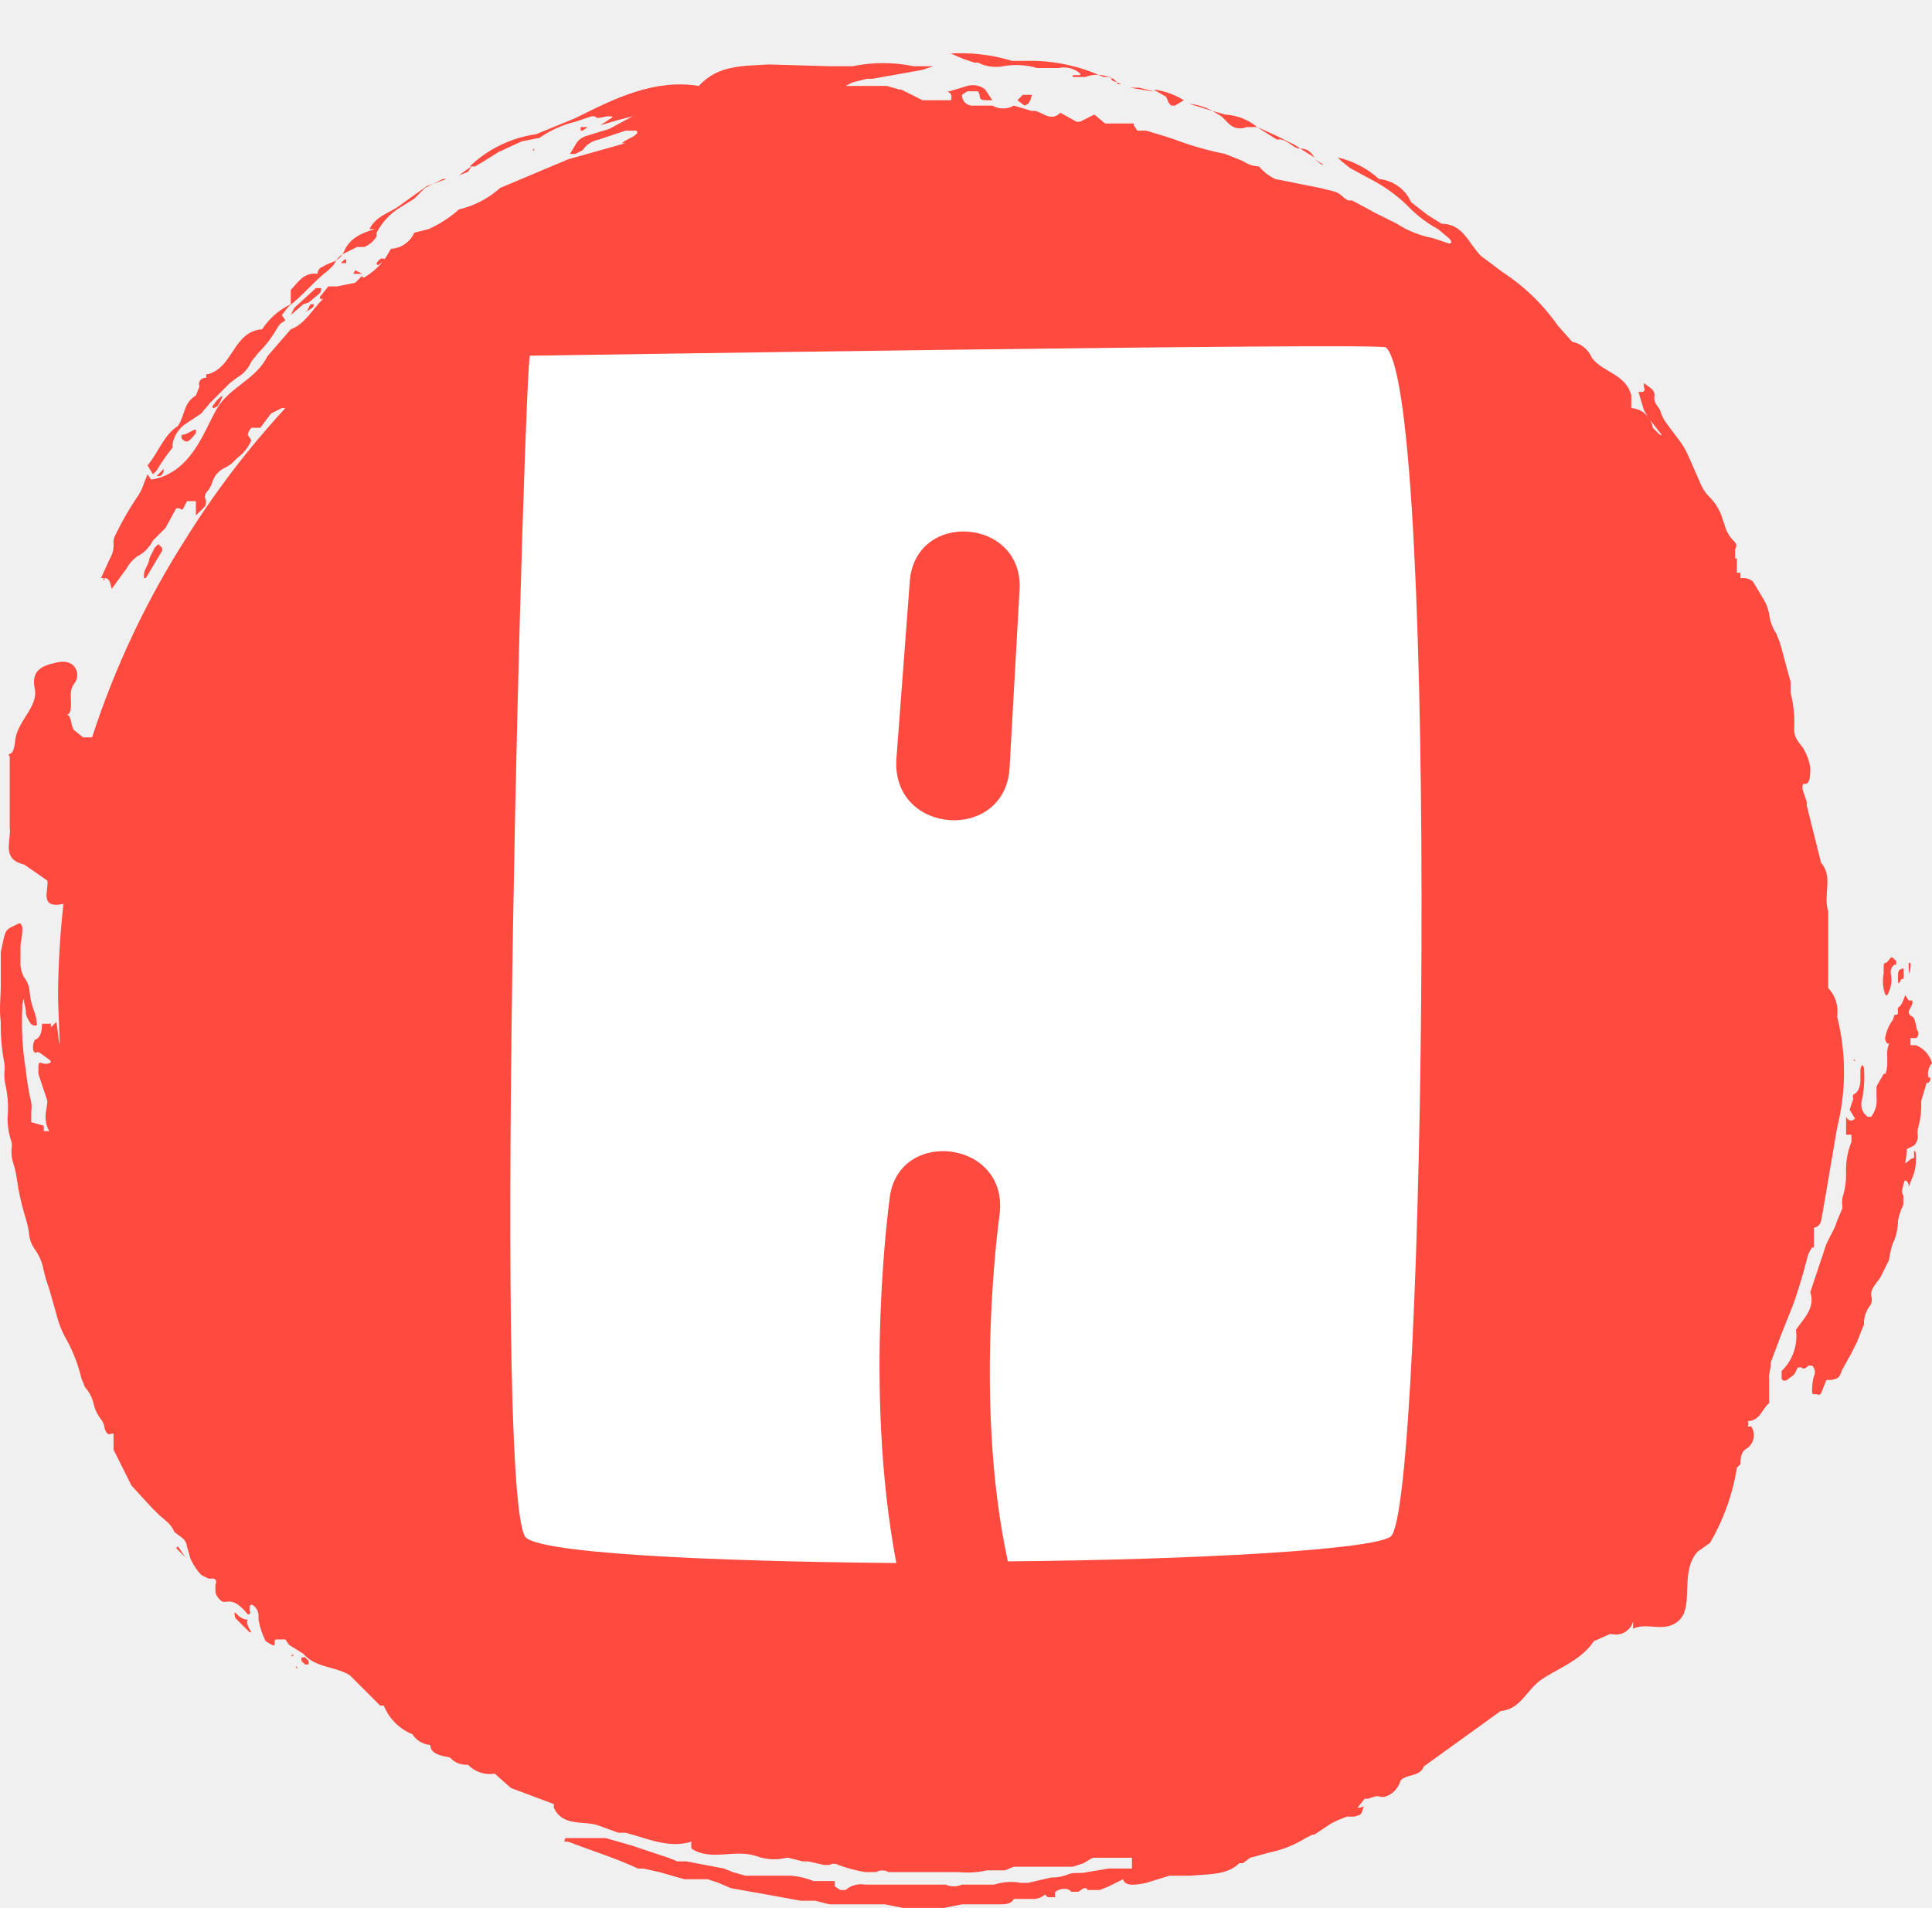
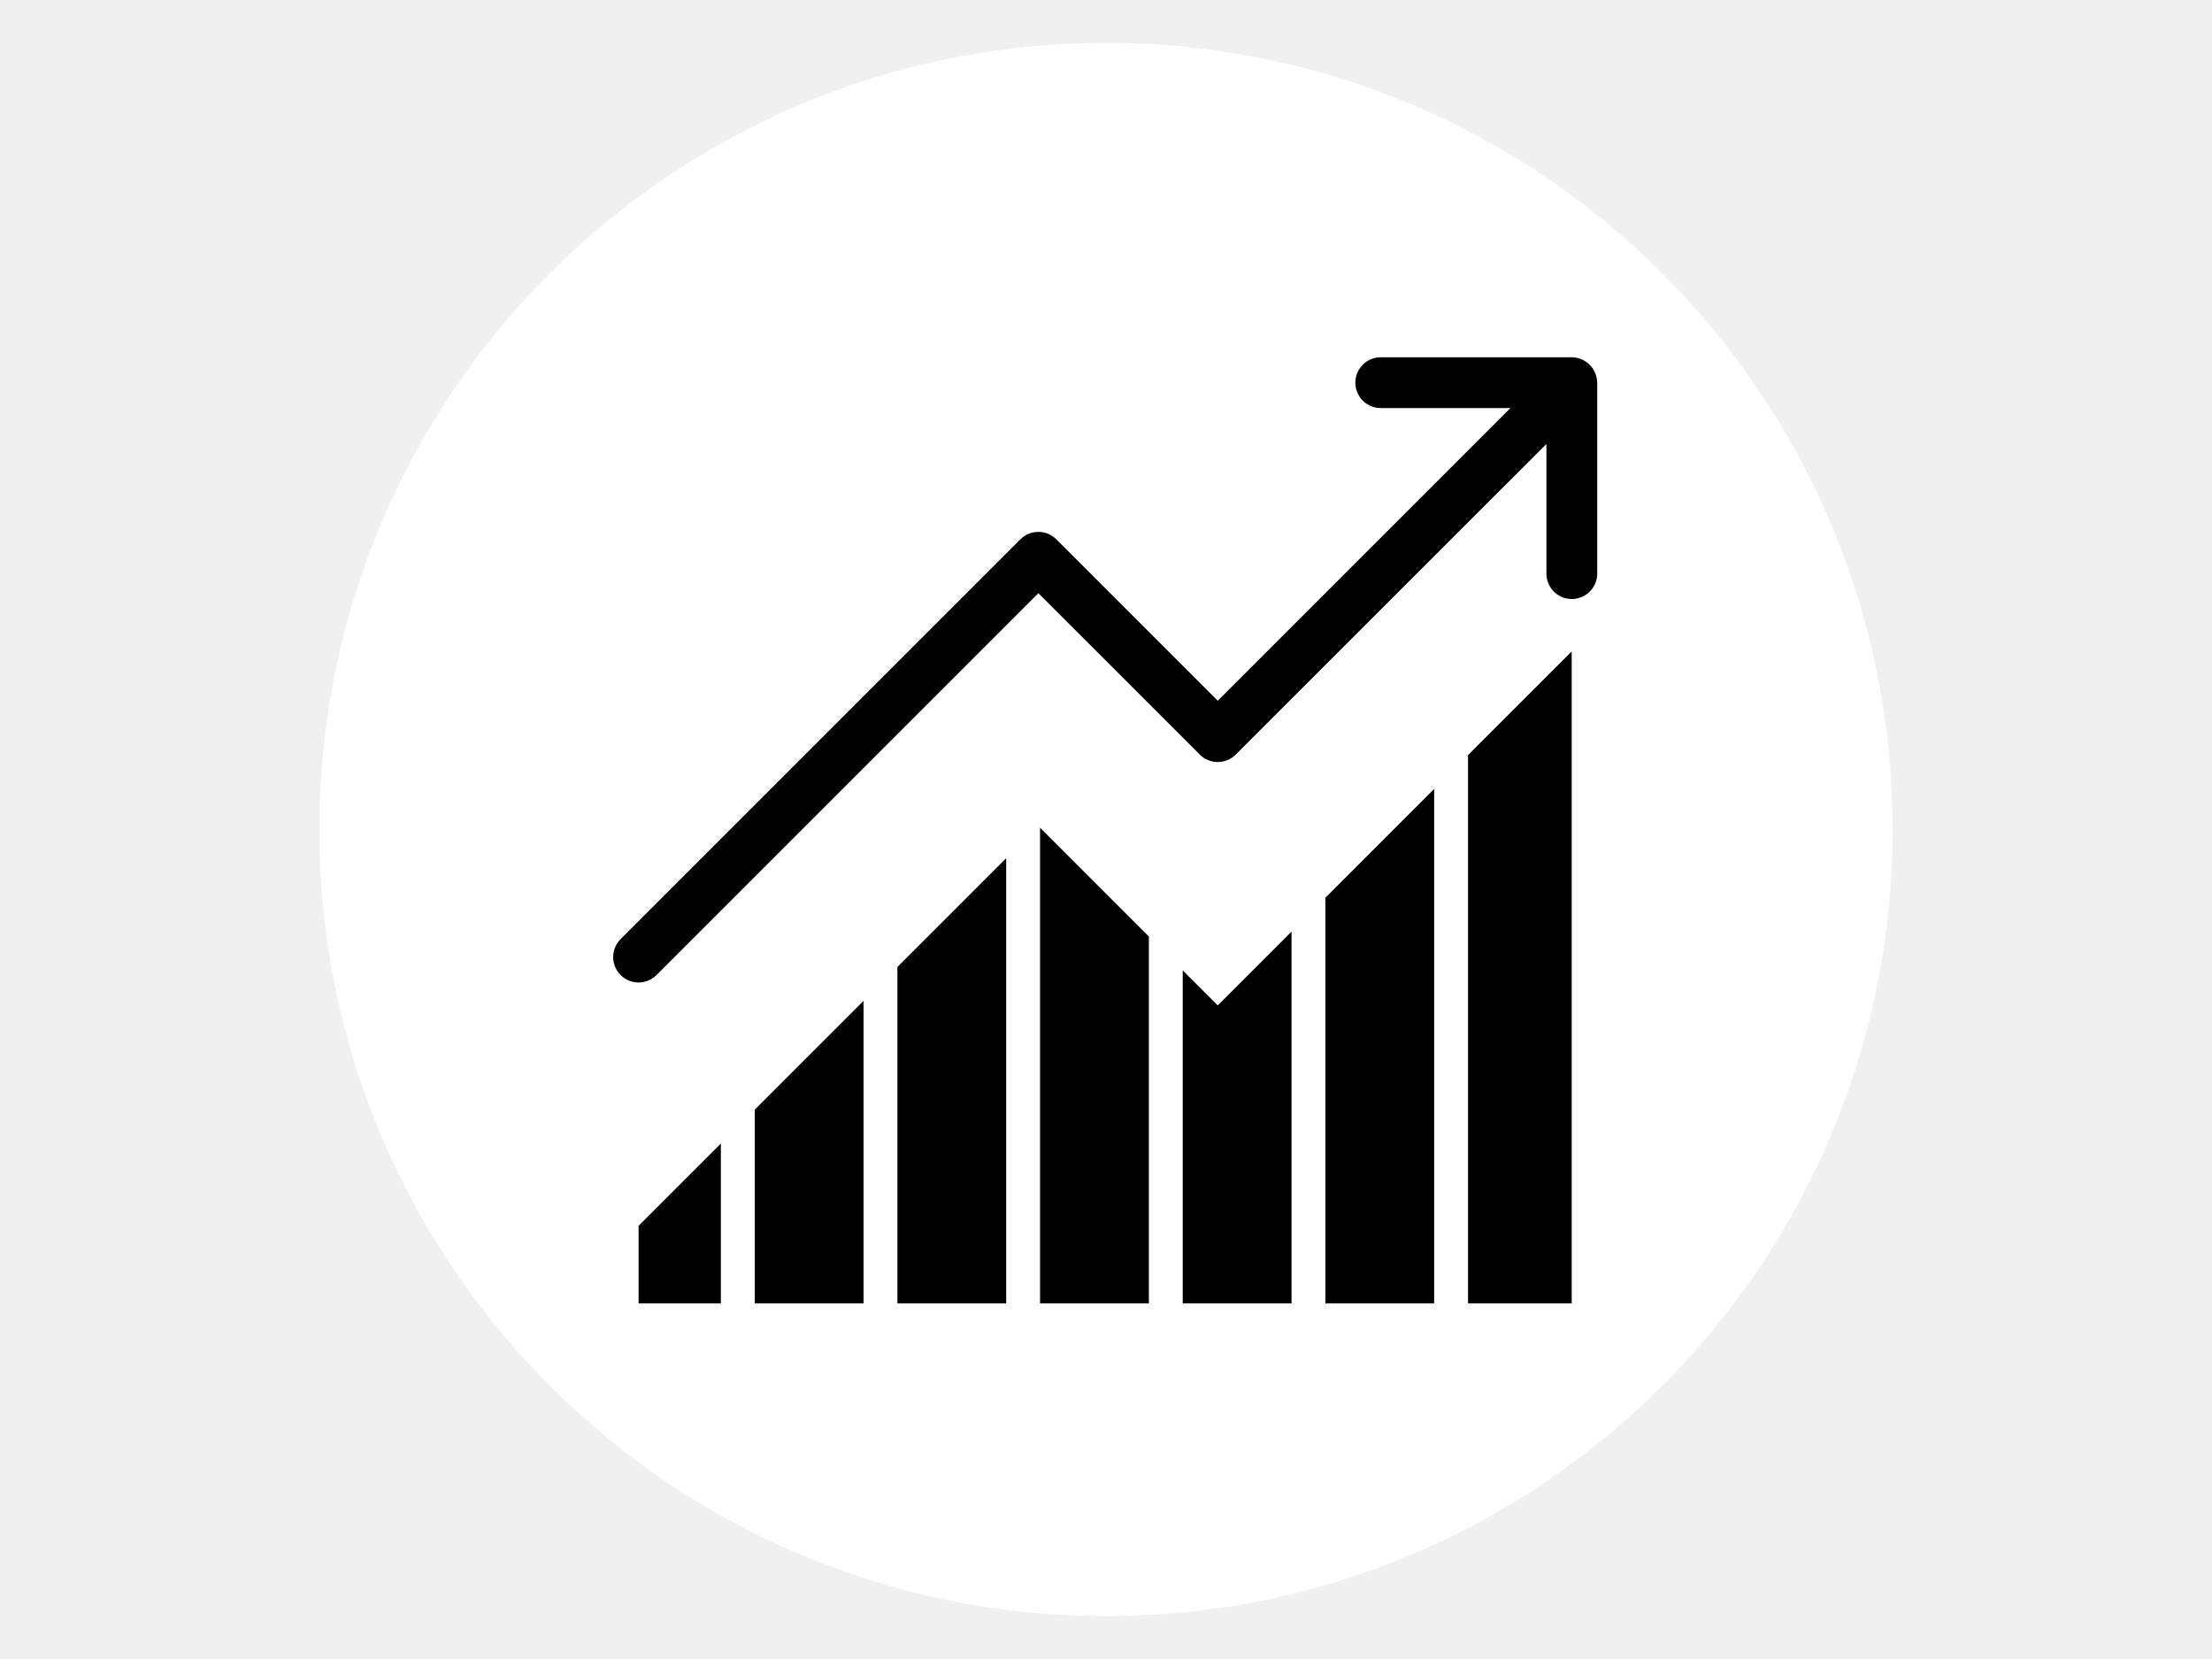
- <svg xmlns="http://www.w3.org/2000/svg" width="308.761" height="304.916" viewBox="0 0 106.008 104.687" class="css-1j8o68f" version="1.1" id="svg23">
-   <defs id="SvgjsDefs2684" />
-   <g id="SvgjsG2685" featurekey="rootContainer" transform="matrix(0.9820593,0,0,0.9820593,-0.05456052,0)" fill="#ff4a3f">
-     <g id="g17">
-       <path d="M19.8 15.3h.5l-.4-.2zm.5.1zm.8-.7c0 .1 0 .1.1.1l.4-.3c-.2-.1-.3-.1-.5.2zm.4-.2zm-4.1 2.3zm-.2.6l.3-.2c.1-.1.1-.2.1-.2h-.2l-.2.4c-.1-.1-.1 0 0 0zm2.2-2.9h-.1l-.2.2h.3zm-2.1 2.4l.6-.5c.1-.1.1-.2.1-.3h-.3l-1.2 1.1-.2.4.7-.6zm-1.1.8z" id="path3" />
-       <path d="M9.7 25v-.2a1.7 1.7 0 0 1 .7-1.1l.9-.6.5-.6.7-.7.4-.4.4-.3a1.9 1.9 0 0 0 .8-.9l.4-.5a5.9 5.9 0 0 0 1-1.3l.2-.3.3-.2-.2-.3.4-.5c.8-.6 1.4-1.4 2.2-2l.3-.3a1.4 1.4 0 0 1 .5-.6l.8-.4h.4a1.4 1.4 0 0 0 .7-.6V13a3.5 3.5 0 0 1 1.3-1.4l.8-.5.2-.2.4-.4 1-.5h.2l-1.1.4-1.4 1c-.6.5-1.4.6-1.8 1.4h.3c-.7.2-1.4.5-1.7 1.2s-.8.6-1.2.9a.4.4 0 0 0-.3.4c-.8-.1-1.1.5-1.5.9v.8a3.9 3.9 0 0 0-1.6 1.4c-1.6.1-1.6 2.1-3 2.5h-.1a.2.2 0 0 0 0 .2c-.3 0-.5.2-.4.5l-.2.5c-.7.4-.6 1.1-1 1.7-.8.5-1.1 1.5-1.7 2.2l.3.5.2-.2a11.6 11.6 0 0 1 .9-1.3zM53.9 3.3l.6.2h.2a2.2 2.2 0 0 0 1.4.2 4.1 4.1 0 0 1 1.9.1h1.2a1.4 1.4 0 0 1 1.2.3.1.1 0 0 1 0 .1H60a.1.1 0 0 0 0 .1h.7a1.8 1.8 0 0 1 1.3 0c.2 0 .1.1.2.2l.5.2h-.2c-.2-.4-.5-.4-.8-.4a9.7 9.7 0 0 0-4.3-.9h-.8A9.8 9.8 0 0 0 53 3h.2zm7.3 3.1zM50.3 4.7zm10.9 1.7h.2-.2zM19 14.7zm32.1-10zm17.6 2.2a.9.9 0 0 0 1 .2h.6a3.1 3.1 0 0 0-1.8-.7l-.7-.2.5.3zm-3.4-1.3c0 .1.1.2.2.3h.2l.5-.3a4.2 4.2 0 0 0-1.7-.6l.7.4zm7.4 2.7l.8.5c-.2-.3-.4-.5-.8-.5z" id="path5" />
-       <path d="M99 76.1l.6-1.6.6-1.5c.2-.5.6-1.8.8-2.6a1.7 1.7 0 0 1 .3-.7h.1v-1.1c.5-.1.4-.6.5-.9l.8-4.7a12.7 12.7 0 0 0 0-6.2 1.9 1.9 0 0 0-.5-1.6v-4.3c-.3-.9.3-1.9-.4-2.7L101 45a.4.4 0 0 0 0-.2l-.2-.6a.5.5 0 0 1 0-.4h.1c.3 0 .3-.5.3-.9a3 3 0 0 0-.4-1.1l-.3-.4a1.1 1.1 0 0 1-.2-.7 6.7 6.7 0 0 0-.2-2v-.6c-.2-.7-.4-1.5-.6-2.2l-.2-.5a2.5 2.5 0 0 1-.4-1.1 2.5 2.5 0 0 0-.3-.8l-.6-1a.8.8 0 0 0-.6-.2h-.1V32h-.2v-.8H97V31a.4.4 0 0 0 0-.1v-.2c.1-.2.1-.3-.1-.5a1.8 1.8 0 0 1-.4-.6l-.2-.6a2.9 2.9 0 0 0-.7-1.2 2.2 2.2 0 0 1-.5-.7l-.7-1.6a4.3 4.3 0 0 0-.6-1l-.6-.8a2.4 2.4 0 0 1-.4-.8l-.2-.3a.6.6 0 0 1-.1-.5.5.5 0 0 0-.2-.4l-.4-.3v.2c.1.2 0 .3-.1.3h-.2l.3 1 .3.5.7.9h-.1l-.2-.2-.2-.2a1.3 1.3 0 0 0-1.2-1.1v-.7c-.3-1.2-1.6-1.3-2.2-2.1a1.5 1.5 0 0 0-1.1-.9l-.8-.9a11.3 11.3 0 0 0-3.1-3l-.8-.6-.4-.3c-.7-.7-1-1.8-2.2-1.8l-.8-.5-.9-.7a2.2 2.2 0 0 0-1.8-1.3 5.1 5.1 0 0 0-2.3-1.2l.2.2.5.4 1.3.7a8.5 8.5 0 0 1 2.1 1.6 6.8 6.8 0 0 0 1.5 1.1l.6.5c.1.1.2.2.1.3H81l-.9-.3a5.6 5.6 0 0 1-2-.8l-1.2-.6-1.3-.7h-.2c-.3-.1-.4-.4-.8-.5l-.8-.2-2.5-.5a2.6 2.6 0 0 1-.9-.7 1.7 1.7 0 0 1-.9-.3l-1-.4a18.1 18.1 0 0 1-2.8-.8l-.6-.2-1-.3h-.5l-.2-.3v-.1h-1.6l-.6-.5-.4.2-.4.2h-.2l-.9-.5c-.6.6-1.1-.2-1.6-.1l-1-.3a1.2 1.2 0 0 1-1.2 0h-1.2a.6.6 0 0 1-.5-.6l.3-.2h.6a.7.7 0 0 1 .1.3c0 .2.2.2.5.2h.2l-.4-.6a1.1 1.1 0 0 0-1-.2l-1 .3H53c.3.2.2.3.2.5h-1.6l-.4-.2-.8-.4h-.1l-.7-.2h-2.3l.4-.2.8-.2h.3l1.7-.3 1.1-.2.6-.2h-1.1a8.4 8.4 0 0 0-3.4 0h-1.3L43 3.6c-1.4.1-2.8 0-3.9 1.2-2.5-.4-4.7.7-6.9 1.8l-2.2.9a6.7 6.7 0 0 0-3.7 1.8h.3l.5-.3.8-.5 1.3-.6 1-.2a6 6 0 0 1 2-.9l.9-.3h.2c.1.2.5 0 .7 0h.2c.1 0 .1.1 0 .1l-.6.4 1-.3.8-.2-1.3.7-1.3.4a1 1 0 0 0-.6.5l-.3.5h.3l.4-.2a1.4 1.4 0 0 1 .9-.6l1.5-.5h.5a.1.1 0 0 1 .1.2c-.2.2-.6.3-.8.5h.2l-3.2.9-3.8 1.6a5.2 5.2 0 0 1-2.3 1.2 6.6 6.6 0 0 1-1.7 1.1l-.8.2a1.5 1.5 0 0 1-1.3.9l-.3.5a3.7 3.7 0 0 1-1.2 1.1h-.1v-.1l-.2.2-.2.2-1 .2h-.5l-.4.5c-.1.1-.1.2 0 .2h.1c-.6.6-1 1.4-1.8 1.7L15 19.9c-.6 1.2-1.8 1.6-2.6 2.6s-1.4 3.9-3.9 4.3l-.2-.3-.2.5a2.7 2.7 0 0 1-.4.8 16.9 16.9 0 0 0-1.2 2.1.8.8 0 0 0-.1.5 1.4 1.4 0 0 1-.2.8l-.5 1.1h.2c.3 0 .3.3.4.6l.8-1.1a2.2 2.2 0 0 1 .6-.7 2 2 0 0 0 .9-.9l.3-.3.4-.4.6-1.1h.2c.1.1.1.1.2 0l.2-.4h.5v.8l.5-.5a.5.5 0 0 0 0-.5.4.4 0 0 1 .1-.3 1.5 1.5 0 0 0 .3-.5 1.3 1.3 0 0 1 .8-.9l.3-.2.3-.3a2.4 2.4 0 0 0 .8-1l-.2-.3c0-.1.1-.3.2-.4h.5l.6-.8.6-.3h.2a48.8 48.8 0 0 0-5.5 7.2h-.1.1a48.4 48.4 0 0 0-5.3 11.2h-.5l-.5-.4c-.2-.2-.1-.7-.4-.9h.1c.3-.5-.1-1.2.3-1.7s.1-1.4-.9-1.2-1.5.5-1.3 1.5-1 1.8-1.1 2.9-.5.5-.3.9v3.9c.1.8-.5 1.8.8 2.1l1.3.9c.1.5-.5 1.6.9 1.3a49.2 49.2 0 0 0-.3 5c0 1.1.1 2.2.1 3.3v-.4c-.1-.4-.1-.8-.2-1.3l-.3.3v-.2h-.5c0 .5-.1.8-.4.9a.9.9 0 0 0-.1.5c0 .1.1.3.2.2s.4.2.7.4-.2.3-.4.2-.2.1-.2.3v.3l.5 1.5c0 .3-.1.6-.1.9a1.7 1.7 0 0 0 .2.8h-.3v-.3l-.7-.2v-.6a1.5 1.5 0 0 0 0-.5 14.6 14.6 0 0 1-.3-1.8 16.6 16.6 0 0 1-.2-3.5.9.9 0 0 1 .1-.5v.2a2.9 2.9 0 0 1 .1.5.8.8 0 0 0 .1.4c.1.2.2.4.4.4s.1-.1.1-.2a2.1 2.1 0 0 0-.1-.5 4.2 4.2 0 0 1-.3-1.3 1.5 1.5 0 0 0-.3-.7 1.6 1.6 0 0 1-.2-.9v-.8c0-.3.1-.6.1-.9a.5.5 0 0 0-.1-.4h-.1c-.8.4-.7.2-1 1.6V55c0 .7-.1 1.4 0 2.1a10.8 10.8 0 0 0 .2 2.3 1.8 1.8 0 0 1 0 .5 3.1 3.1 0 0 0 .1.9 5.9 5.9 0 0 1 .1 1.3 3.9 3.9 0 0 0 .2 1.7 1.2 1.2 0 0 1 0 .4 2.1 2.1 0 0 0 .1.8 4.9 4.9 0 0 1 .2.9 14 14 0 0 0 .5 2.2 5 5 0 0 1 .2 1 1.7 1.7 0 0 0 .3.7 2.9 2.9 0 0 1 .5 1.2 8.5 8.5 0 0 0 .3 1l.4 1.4a5.4 5.4 0 0 0 .6 1.5 8.5 8.5 0 0 1 .8 2.1l.2.5a2.1 2.1 0 0 1 .5 1 2.1 2.1 0 0 0 .4.8 1 1 0 0 1 .2.5c.1.3.2.4.4.3h.1v.9l.5 1 .5 1 1.1 1.2.4.4c.3.3.7.5.9 1l.4.3a.7.7 0 0 1 .3.5l.2.7a3.3 3.3 0 0 0 .6.9l.4.2h.3a.2.2 0 0 1 .1.3 2.5 2.5 0 0 0 0 .5.9.9 0 0 0 .4.5h.2c.4-.1.8.2 1.2.7h.1c0-.1.1-.1 0-.2v-.2c0-.1.1-.2.2-.1a.7.7 0 0 1 .3.6v.2a4.3 4.3 0 0 0 .4 1.2c.5.3.5.3.5.1s0-.2.2-.2h.4l.2.3.8.5c.7.8 1.8.7 2.6 1.2l1.7 1.7h.2a2.9 2.9 0 0 0 1.6 1.6 1.3 1.3 0 0 0 1 .6c0 .5.6.6 1.1.7a1.2 1.2 0 0 0 .8.4h.2a1.7 1.7 0 0 0 1.5.5l.9.8 2.4.9v.2c.5 1.1 1.7.7 2.5 1l1.1.4h.4c1.2.3 2.4.9 3.7.5a.7.7 0 0 0 0 .4c1.1.7 2.4 0 3.6.4a2.9 2.9 0 0 0 1.7.1h.1l.8.2h.3l.9.2h.3a.5.5 0 0 1 .5 0 7.9 7.9 0 0 0 1.5.4h.6a.7.7 0 0 1 .7 0h3.9a5 5 0 0 0 1.6-.1h1l.5-.2H60l.6-.2.5-.3h2.2v.6H62l-1.2.2c-.4.1-.7 0-1 .1a2.4 2.4 0 0 1-1 .2l-1.3.3h-.4a3.1 3.1 0 0 0-1.5.1h-1.8a1.1 1.1 0 0 1-.9 0h-4.5a1.3 1.3 0 0 0-1.1.3H47l-.3-.2v-.3h-1.2a4.1 4.1 0 0 0-1.3-.3h-2.5l-.7-.2-.5-.2-2.1-.4h-.5l-.5-.2-2.1-.7-1.4-.4h-2.2c-.1 0-.1.1-.1.2h.2c1.3.5 2.6.9 3.9 1.5h.3l.9.2 1.4.4h1.3l.6.2.7.3 1.7.3 1.1.2 1.1.2h.8l.8.2h3.1l1 .2h2.3l1-.2H56c.4 0 .6-.1.7-.3h1a1 1 0 0 0 .8-.3c-.1.1 0 .1.1.2h.4v-.2c0-.1 0-.1.2-.2s.6-.1.7.1h.4l.3-.2c.2 0 .2 0 .2.1h.7l.5-.2.8-.4c.1.3.4.4 1.3.2l1.3-.4h1.2c.9-.1 2 0 2.7-.7h.2l.4-.3 1.1-.3a6.1 6.1 0 0 0 2-.8l.4-.2h.1l.9-.6.4-.2.5-.2h.4c.4-.1.4-.1.5-.4s0-.1-.2-.1h-.1l.4-.5h.2c.3-.1.5-.2.7-.1h.2a1.3 1.3 0 0 0 .9-.9c.3-.4 1.1-.2 1.3-.8l4.3-3.1c1.1-.1 1.4-1.1 2.2-1.7s2.3-1.1 3-2.2l.9-.4h.1a1 1 0 0 0 1.2-.7v.4c.8-.4 1.8.3 2.6-.5s0-2.7 1-3.8l.7-.5a12.1 12.1 0 0 0 1.5-4.2l.2-.2c0-.3 0-.7.4-.9a.9.9 0 0 0 .2-1.2h-.2a.3.3 0 0 0 0-.3c.7 0 .8-.7 1.2-1V77a.5.5 0 0 1 0-.2 3.8 3.8 0 0 0 .1-.7zM5.9 32.2z" id="path7" />
-       <path d="M26.4 9.3l-.3.2-.4.3.5-.2zm6.1-2h.1l.3-.2h-.4zm-2.6 1l-.1.1h.1v-.1zm-1.5 1.4zm1.3-.2zm-6.3 3.1zM9.2 26.2l-.4.4H9a.4.4 0 0 0 .2-.4zm3-3.5a2.1 2.1 0 0 0 .3-.6 1.5 1.5 0 0 0-.5.5c-.1.1-.1.2 0 .2zM11 24.2V24c-.2 0-.5.3-.8.3v.2c.3.3.4.2.8-.3zm3 66.2zM73.9 9.2h.1l-.5-.3zm-2.5-1.4c.5-.1.8.4 1.2.5h.1l-.3-.2-1-.5-1.1-.5.3.2zM52.8 3.1zm11.7 2h-.1l-1.2-.2h.5zm2 .7l1.3.4a3.3 3.3 0 0 0-1.3-.4zm-9 0a1 1 0 0 0 .2-.5h-.5l-.3.3.4.3zm9 1.6zM49.9 4.2zm2.9.7zM48.5 4zm13.8 2.1a.5.5 0 0 0 0 .1zm44.8 52.3h-.3V58h.3c.1 0 .2-.3.1-.4s-.1-.7-.3-.8a.3.3 0 0 1-.2-.3l.2-.4a.4.4 0 0 0 0-.2h-.2l-.2-.3c-.1.3-.2.6-.4.7a.5.5 0 0 0 0 .2c0 .1 0 .2-.1.2h-.1a1.1 1.1 0 0 1-.1.3 2.3 2.3 0 0 0-.4.9.4.4 0 0 0 .1.4h.1a1.7 1.7 0 0 0-.1.8v.4a1.8 1.8 0 0 1-.1.5h-.1l-.4.7v.6a1.5 1.5 0 0 1-.3 1.1h-.2l-.2-.2a.9.9 0 0 1-.1-.8 6.5 6.5 0 0 0 .1-1.7c0-.1-.1-.2-.1-.2a.5.5 0 0 0-.1.3v.6c0 .2-.1.6-.3.7s-.1.2-.1.3l-.2.6.3.5c-.2.2-.4.1-.5-.1v1h.3v.4a4.2 4.2 0 0 0-.3 1.4 3.3 3.3 0 0 0 0 .4 4 4 0 0 1-.2 1.3 2 2 0 0 0 0 .6l-.3.7a3.2 3.2 0 0 1-.3.7l-.3.6-.9 2.7c.3.9-.4 1.5-.8 2.1a2.7 2.7 0 0 1-.8 2.3v.4c0 .1.1.2.3.1l.4-.3.2-.4h.2c.1.1.2.1.4-.1h.2a.5.5 0 0 1 .1.6 2.9 2.9 0 0 0-.1.8c0 .1 0 .2.1.2h.2c.1.1.2 0 .3-.3l.2-.5h.3c.4-.1.4-.1.6-.6l.5-.9.3-.6.4-1a1.6 1.6 0 0 1 .3-1 .6.6 0 0 0 .1-.6c0-.2 0-.3.2-.6l.3-.4.5-1a4.7 4.7 0 0 1 .2-.9 3 3 0 0 0 .3-1.3 3.8 3.8 0 0 1 .3-.9v-.5c-.1-.2-.1-.2 0-.6s.1-.2.2-.2a.4.4 0 0 1 .1.3l.2-.5a2.3 2.3 0 0 0 .2-.9v-.3c0-.1 0-.3-.1-.3v.4c-.2 0-.3.2-.5.3a6.4 6.4 0 0 0 .1-.8l.4-.2a.7.7 0 0 0 .2-.6 1.4 1.4 0 0 1 0-.3 4.8 4.8 0 0 0 .2-1.4v-.2l.3-1h.1a.3.3 0 0 0 .1-.3h-.1a.9.9 0 0 1 .2-.8 1.5 1.5 0 0 0-.9-1zm-1.2 7.8zm-.2-9.9zm0 0zM9.1 30.8a.3.3 0 0 0 0-.2l-.2-.2-.2.2-.3.6c0 .3-.3.6-.3.9v.2h.1zm96.3 24.8h.1a1.7 1.7 0 0 0 .2-1.2.5.5 0 0 1 .2-.5h.1v-.2l-.2-.2h-.1c-.1.1-.2.3-.3.3s-.1.1-.1.3v.3a2.2 2.2 0 0 0 .1 1.2zM13.2 90.1c-.1 0 0 .2 0 .3l.8.8h.1c-.2-.3-.3-.6-.2-.7a.9.9 0 0 1-.5-.2zm.8.3zm92.3-35.7h.1a2 2 0 0 0 0-.6c-.3.1-.3.1-.3.6s.1.1.2 0z" id="path9" />
-       <path d="M106.7 62a.6.6 0 0 0 .1-.5c0-.1-.1-.2-.1-.1h-.2v.2c0 .4.1.5.2.4zm.1-8.2h-.1v.6a1 1 0 0 0 .1-.6zM17.1 92.6h-.2v.2l.2.2h.2v-.2zm86.6-33.3c0-.1 0-.1-.1-.1zM9.9 86.5l.5.5-.4-.6z" id="path11" />
-       <circle cx="10.5" cy="87.1" transform="rotate(-24.8 10.4 87.159)" id="circle13" />
-       <path d="M9.7 30.1h-.1v.2-.2h.1zm83.2-6.6l-.2-.3h-.1zm-14.7 77.1zM5.9 32.2zm-.1.2a.3.3 0 0 0 .1-.2v.2zm1.9-4.9zM61.5 2.4zm42.8 58.2v.1-.1zM16.4 92.5h-.1c.1.1.2 0 .1-.1zm.2.7h.1l-.1-.1v.1zm73.9-71.3zm15.2 34.4zM14.6 91.7zm92.1-37zm-.8 11.4zM34.6 0z" id="path15" />
+ <svg xmlns="http://www.w3.org/2000/svg" version="1.1" width="640" height="480" viewBox="0 0 640 480" xml:space="preserve">
+   <defs>
+ </defs>
+   <g transform="matrix(5.59 0 0 5.59 320 240)">
+     <circle style="stroke: rgb(255,255,255); stroke-width: 8; stroke-dasharray: none; stroke-linecap: butt; stroke-dashoffset: 0; stroke-linejoin: miter; stroke-miterlimit: 4; fill: rgb(255,255,255); fill-rule: nonzero; opacity: 1;" vector-effect="non-scaling-stroke" cx="0" cy="0" r="40" />
+   </g>
+   <g transform="matrix(0.62 0 0 0.62 319.75 240.25)">
+     <g style="">
+       <g transform="matrix(1 0 0 1 0.02 -74.89)" id="Layer_1">
+         <path style="stroke: none; stroke-width: 1; stroke-dasharray: none; stroke-linecap: butt; stroke-dashoffset: 0; stroke-linejoin: miter; stroke-miterlimit: 4; fill: rgb(0,0,0); fill-rule: nonzero; opacity: 1;" transform=" translate(-256.02, -181.11)" d="M 484.66 42.55 a 11.91 11.91 0 0 0 -10.93 -7.32 H 384.62 a 11.85 11.85 0 0 0 0 23.7 h 60.5 L 308.55 195.51 l -75.33 -75.33 a 11.85 11.85 0 0 0 -16.76 0 L 29.89 306.75 a 11.85 11.85 0 0 0 16.76 16.76 L 224.84 145.32 l 75.33 75.32 a 11.85 11.85 0 0 0 16.76 0 l 145 -144.95 v 60.5 a 11.85 11.85 0 1 0 23.7 0 V 47.08 A 11.87 11.87 0 0 0 484.66 42.55 Z" stroke-linecap="round" />
+       </g>
+       <g transform="matrix(1 0 0 1 61.6 134.01)" id="Layer_1">
+         <polygon style="stroke: none; stroke-width: 1; stroke-dasharray: none; stroke-linecap: butt; stroke-dashoffset: 0; stroke-linejoin: miter; stroke-miterlimit: 4; fill: rgb(0,0,0); fill-rule: nonzero; opacity: 1;" points="-25.39,-68.66 -25.39,86.76 25.39,86.76 25.39,-86.76 -9.05,-52.32 -25.39,-68.66 " />
+       </g>
+       <g transform="matrix(1 0 0 1 128.17 100.73)" id="Layer_1">
+         <polygon style="stroke: none; stroke-width: 1; stroke-dasharray: none; stroke-linecap: butt; stroke-dashoffset: 0; stroke-linejoin: miter; stroke-miterlimit: 4; fill: rgb(0,0,0); fill-rule: nonzero; opacity: 1;" points="-25.38,120.04 25.38,120.04 25.38,-120.05 -25.38,-69.29 -25.38,120.04 " />
+       </g>
+       <g transform="matrix(1 0 0 1 -71.56 116.88)" id="Layer_1">
+         <polygon style="stroke: none; stroke-width: 1; stroke-dasharray: none; stroke-linecap: butt; stroke-dashoffset: 0; stroke-linejoin: miter; stroke-miterlimit: 4; fill: rgb(0,0,0); fill-rule: nonzero; opacity: 1;" points="-25.38,103.88 25.38,103.88 25.38,-103.88 -25.38,-53.13 -25.38,103.88 " />
+       </g>
+       <g transform="matrix(1 0 0 1 193.54 68.63)" id="Layer_1">
+         <path style="stroke: none; stroke-width: 1; stroke-dasharray: none; stroke-linecap: butt; stroke-dashoffset: 0; stroke-linejoin: miter; stroke-miterlimit: 4; fill: rgb(0,0,0); fill-rule: nonzero; opacity: 1;" transform=" translate(-449.54, -324.63)" d="M 425.35 476.77 h 48.38 V 172.5 l -48.38 48.38 Z" stroke-linecap="round" />
+       </g>
+       <g transform="matrix(1 0 0 1 -198.52 183.46)" id="Layer_1">
+         <polygon style="stroke: none; stroke-width: 1; stroke-dasharray: none; stroke-linecap: butt; stroke-dashoffset: 0; stroke-linejoin: miter; stroke-miterlimit: 4; fill: rgb(0,0,0); fill-rule: nonzero; opacity: 1;" points="-19.2,37.31 19.2,37.31 19.2,-37.31 -19.2,1.09 -19.2,37.31 " />
+       </g>
+       <g transform="matrix(1 0 0 1 -138.13 150.16)" id="Layer_1">
+         <polygon style="stroke: none; stroke-width: 1; stroke-dasharray: none; stroke-linecap: butt; stroke-dashoffset: 0; stroke-linejoin: miter; stroke-miterlimit: 4; fill: rgb(0,0,0); fill-rule: nonzero; opacity: 1;" points="-25.39,70.61 25.39,70.61 25.39,-70.6 -25.39,-19.81 -25.39,70.61 " />
+       </g>
+       <g transform="matrix(1 0 0 1 -4.98 109.76)" id="Layer_1">
+         <polygon style="stroke: none; stroke-width: 1; stroke-dasharray: none; stroke-linecap: butt; stroke-dashoffset: 0; stroke-linejoin: miter; stroke-miterlimit: 4; fill: rgb(0,0,0); fill-rule: nonzero; opacity: 1;" points="-25.39,111 25.39,111 25.39,-60.21 -25.39,-111 -25.39,111 " />
+       </g>
    </g>
  </g>
-   <g id="SvgjsG2686" featurekey="nameFeature-0" transform="matrix(2.284354,0,0,2.284354,27.98006,-5.60952)" fill="#ffffff">
-     <path d="M9.6 16.48 l-0.32 4.24 c-0.08 1.8 2.6 1.96 2.72 0.2 l0.24 -4.28 c0.12 -1.76 -2.56 -1.96 -2.64 -0.16 z M0.48 11 l0 0 c0.04 0 20.48 -0.32 20.56 -0.2 c1.28 1.12 0.96 27.8 0.12 28.56 c-0.4 0.32 -4.64 0.56 -9.2 0.6 c-0.84 -3.84 -0.2 -8.32 -0.2 -8.32 c0.24 -1.8 -2.44 -2.12 -2.64 -0.4 c0 0.04 -0.64 4.52 0.16 8.76 c-4.56 -0.04 -8.68 -0.24 -8.92 -0.64 c-0.8 -1.44 0 -28.28 0.12 -28.36 z" id="path20" />
-   </g>
</svg>
